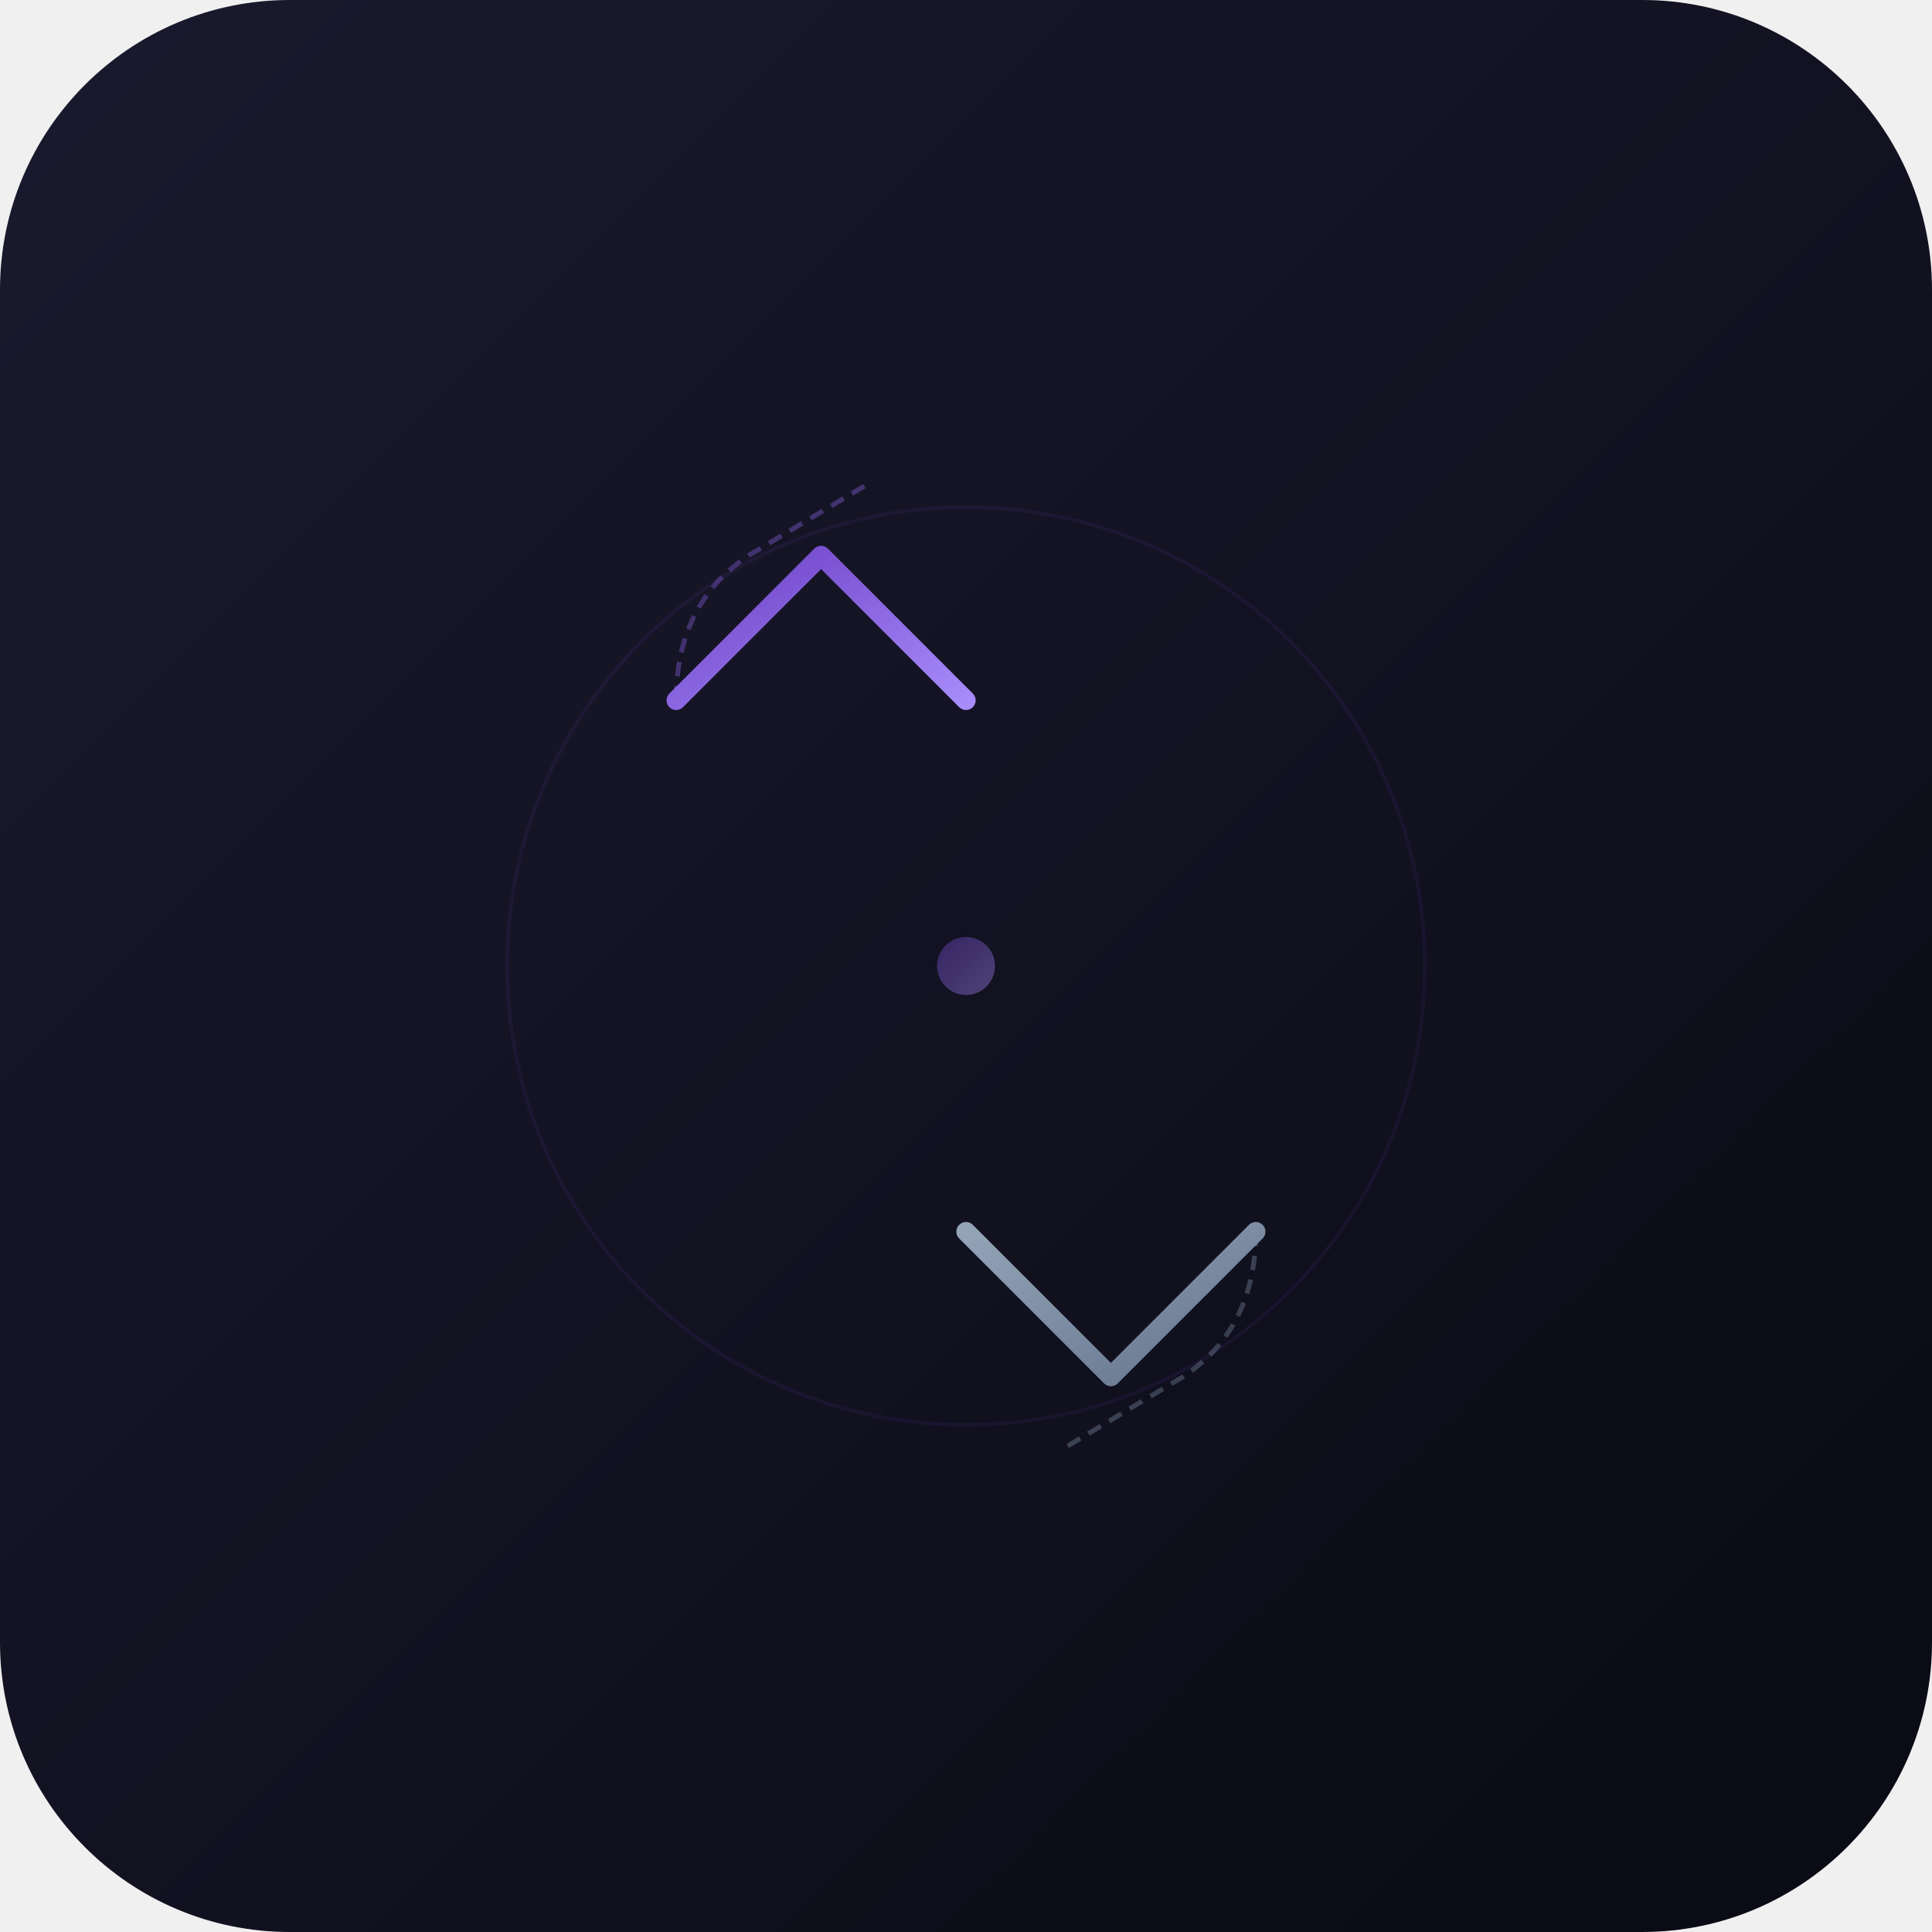
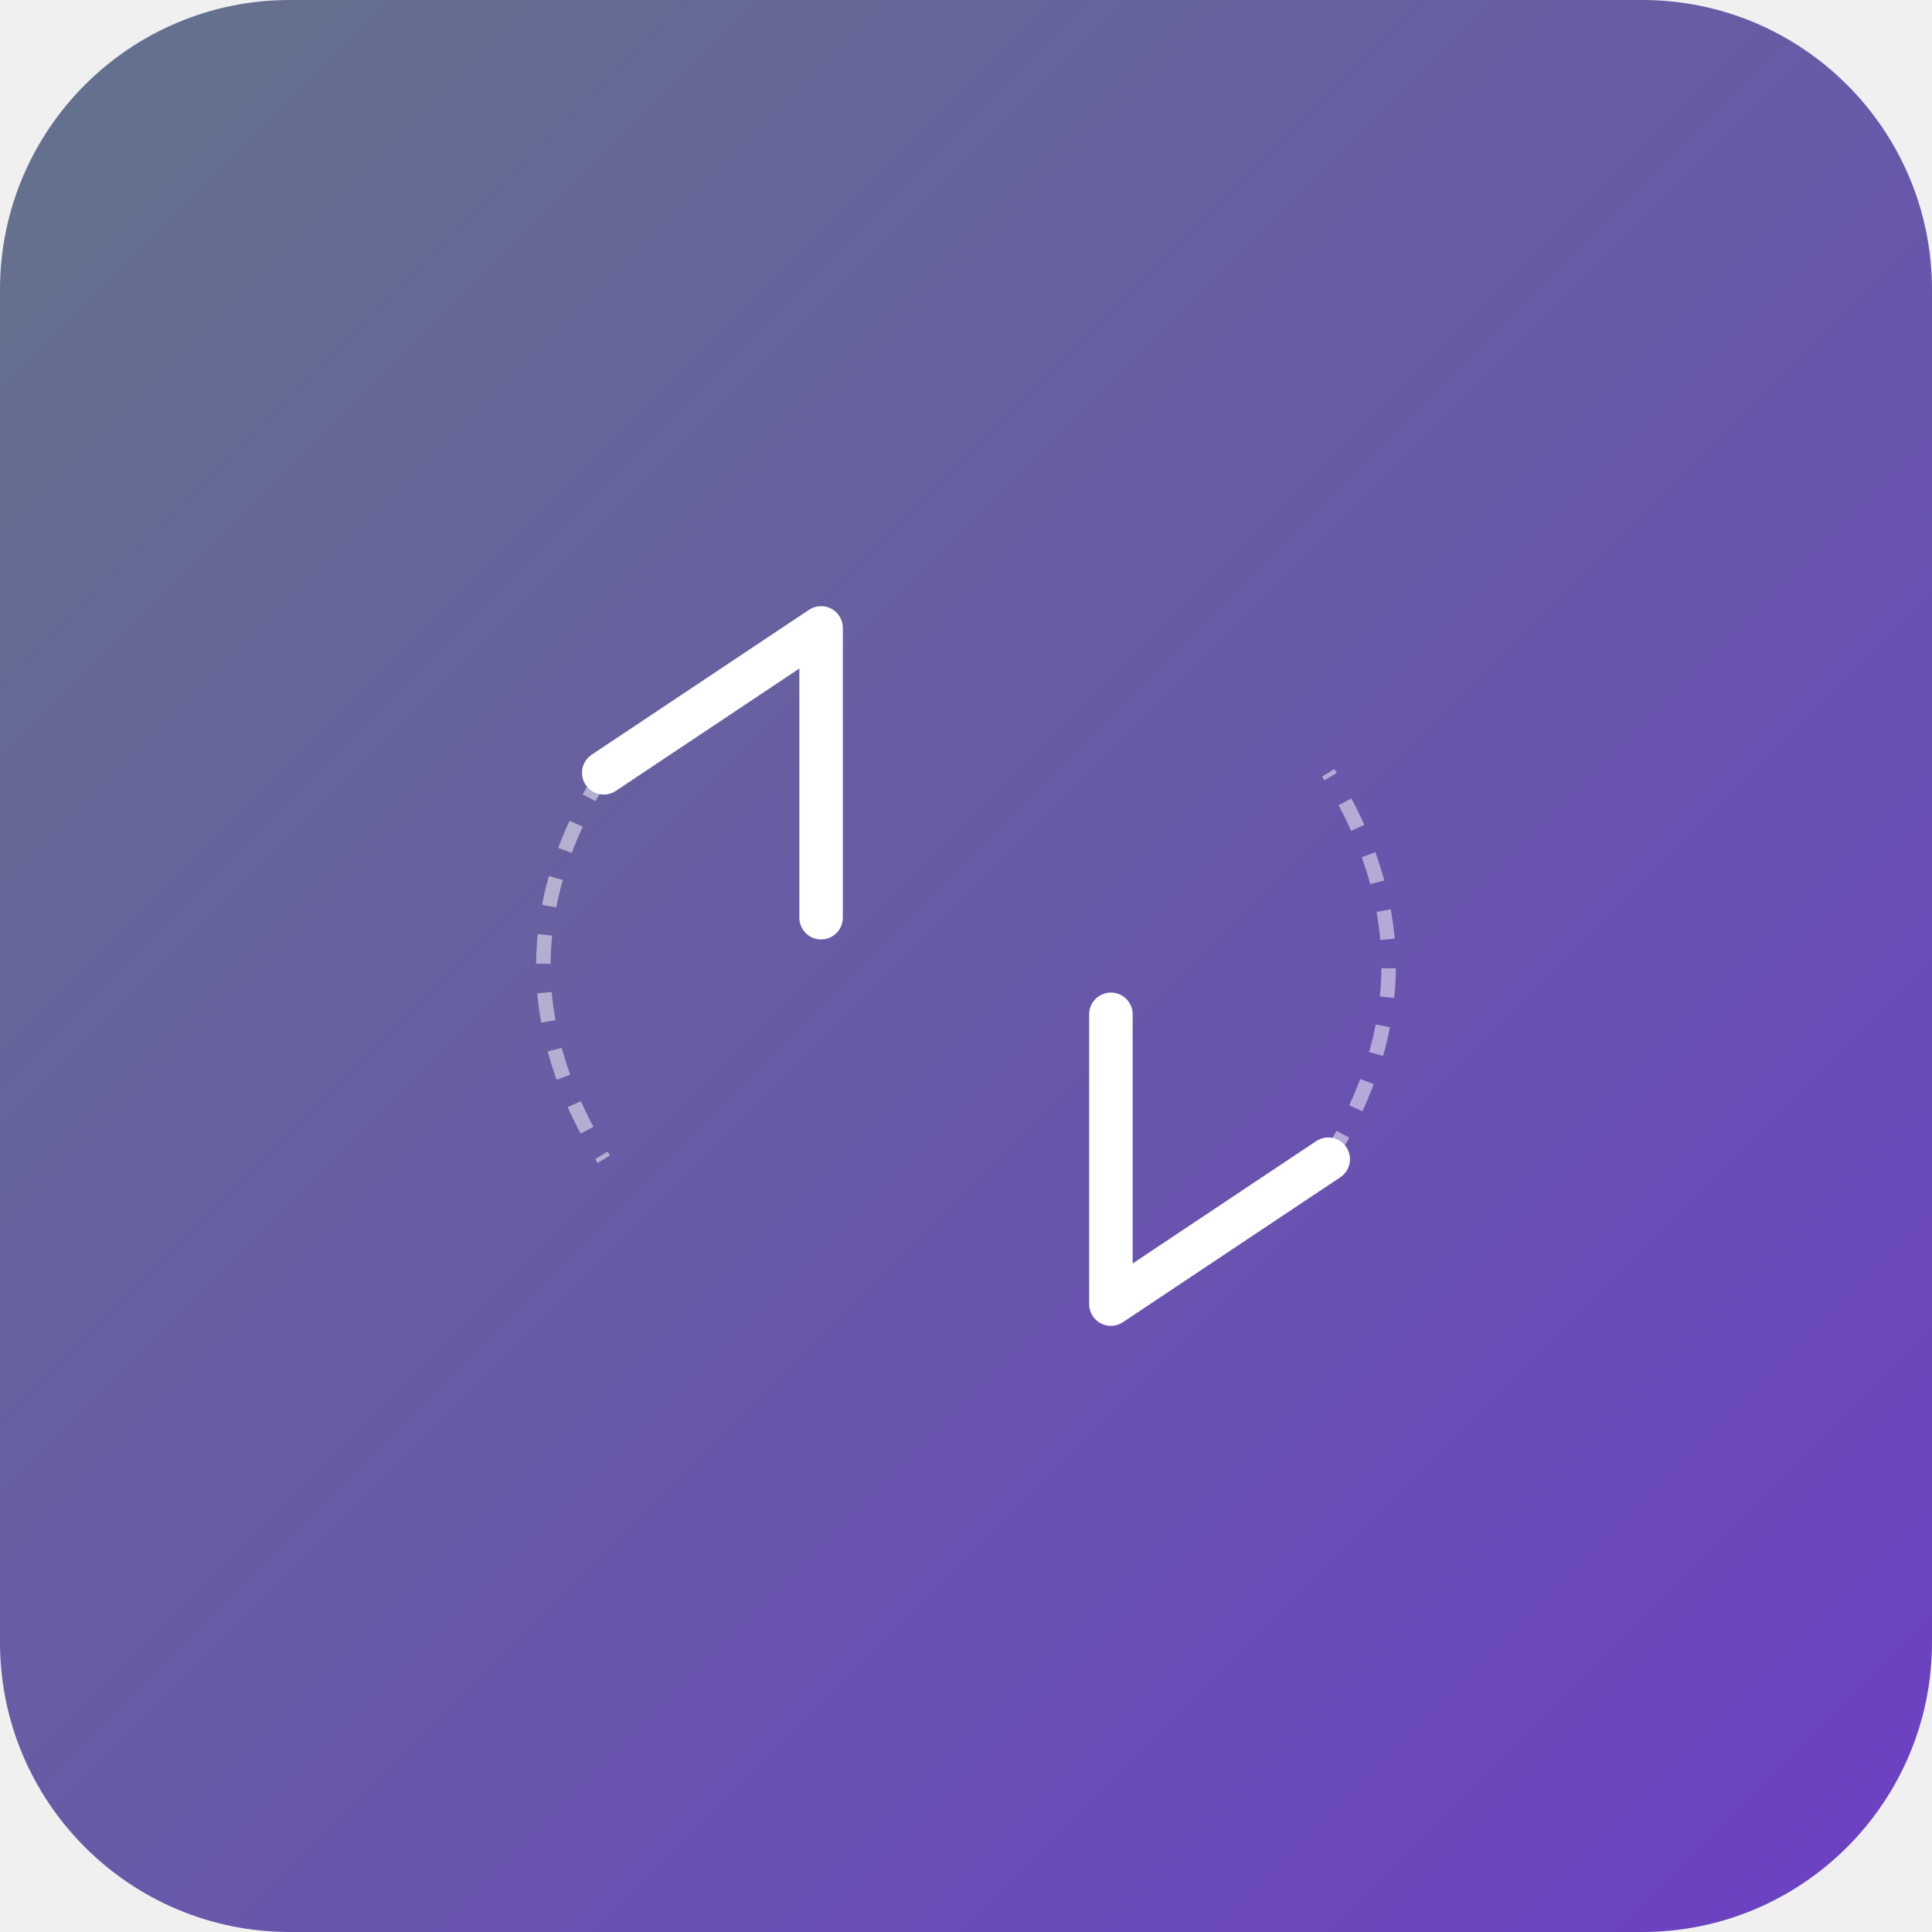
<svg xmlns="http://www.w3.org/2000/svg" width="800" height="800" viewBox="0 0 800 800" fill="none">
  <defs>
    <linearGradient id="bg" x1="0" y1="0" x2="1" y2="1">
-       <stop offset="0%" stop-color="#1A1A2E" />
-       <stop offset="100%" stop-color="#0A0A15" />
-     </linearGradient>
-     <linearGradient id="a1" x1="0" y1="0" x2="1" y2="1">
-       <stop offset="0%" stop-color="#6C3FC5" />
-       <stop offset="100%" stop-color="#A78BFA" />
-     </linearGradient>
-     <linearGradient id="a2" x1="0" y1="0" x2="1" y2="1">
-       <stop offset="0%" stop-color="#94A3B8" />
-       <stop offset="100%" stop-color="#64748B" />
+       <stop offset="0%" stop-color="#64748B" />
+       <stop offset="100%" stop-color="#6C3FC5" />
    </linearGradient>
  </defs>
  <rect width="800" height="800" rx="120" fill="url(#bg)" />
-   <circle cx="400" cy="400" r="190" stroke="#6C3FC5" stroke-width="1.5" opacity="0.1" />
-   <path d="M280 290 L340 230 L400 290" stroke="url(#a1)" stroke-width="8" stroke-linecap="round" stroke-linejoin="round" fill="none" />
-   <path d="M280 290 Q280 250 310 230 L360 200" stroke="url(#a1)" stroke-width="2" stroke-dasharray="6 4" fill="none" opacity="0.4" />
-   <path d="M520 510 L460 570 L400 510" stroke="url(#a2)" stroke-width="8" stroke-linecap="round" stroke-linejoin="round" fill="none" />
-   <path d="M520 510 Q520 550 490 570 L440 600" stroke="url(#a2)" stroke-width="2" stroke-dasharray="6 4" fill="none" opacity="0.4" />
-   <circle cx="400" cy="400" r="12" fill="url(#a1)" opacity="0.4" />
+   <g transform="translate(400,400)">
+     <path d="M-150,-80 L-60,-140 L-60,-20" fill="none" stroke="#FFFFFF" stroke-width="18" stroke-linecap="round" stroke-linejoin="round" />
+     <path d="M150,80 L60,140 L60,20" fill="none" stroke="#FFFFFF" stroke-width="18" stroke-linecap="round" stroke-linejoin="round" />
+     <path d="M-150,-80 Q-200,0 -150,80" fill="none" stroke="#FFFFFF" stroke-width="6" stroke-dasharray="12 12" opacity="0.5" />
+     <path d="M150,80 Q200,0 150,-80" fill="none" stroke="#FFFFFF" stroke-width="6" stroke-dasharray="12 12" opacity="0.5" />
+   </g>
</svg>
